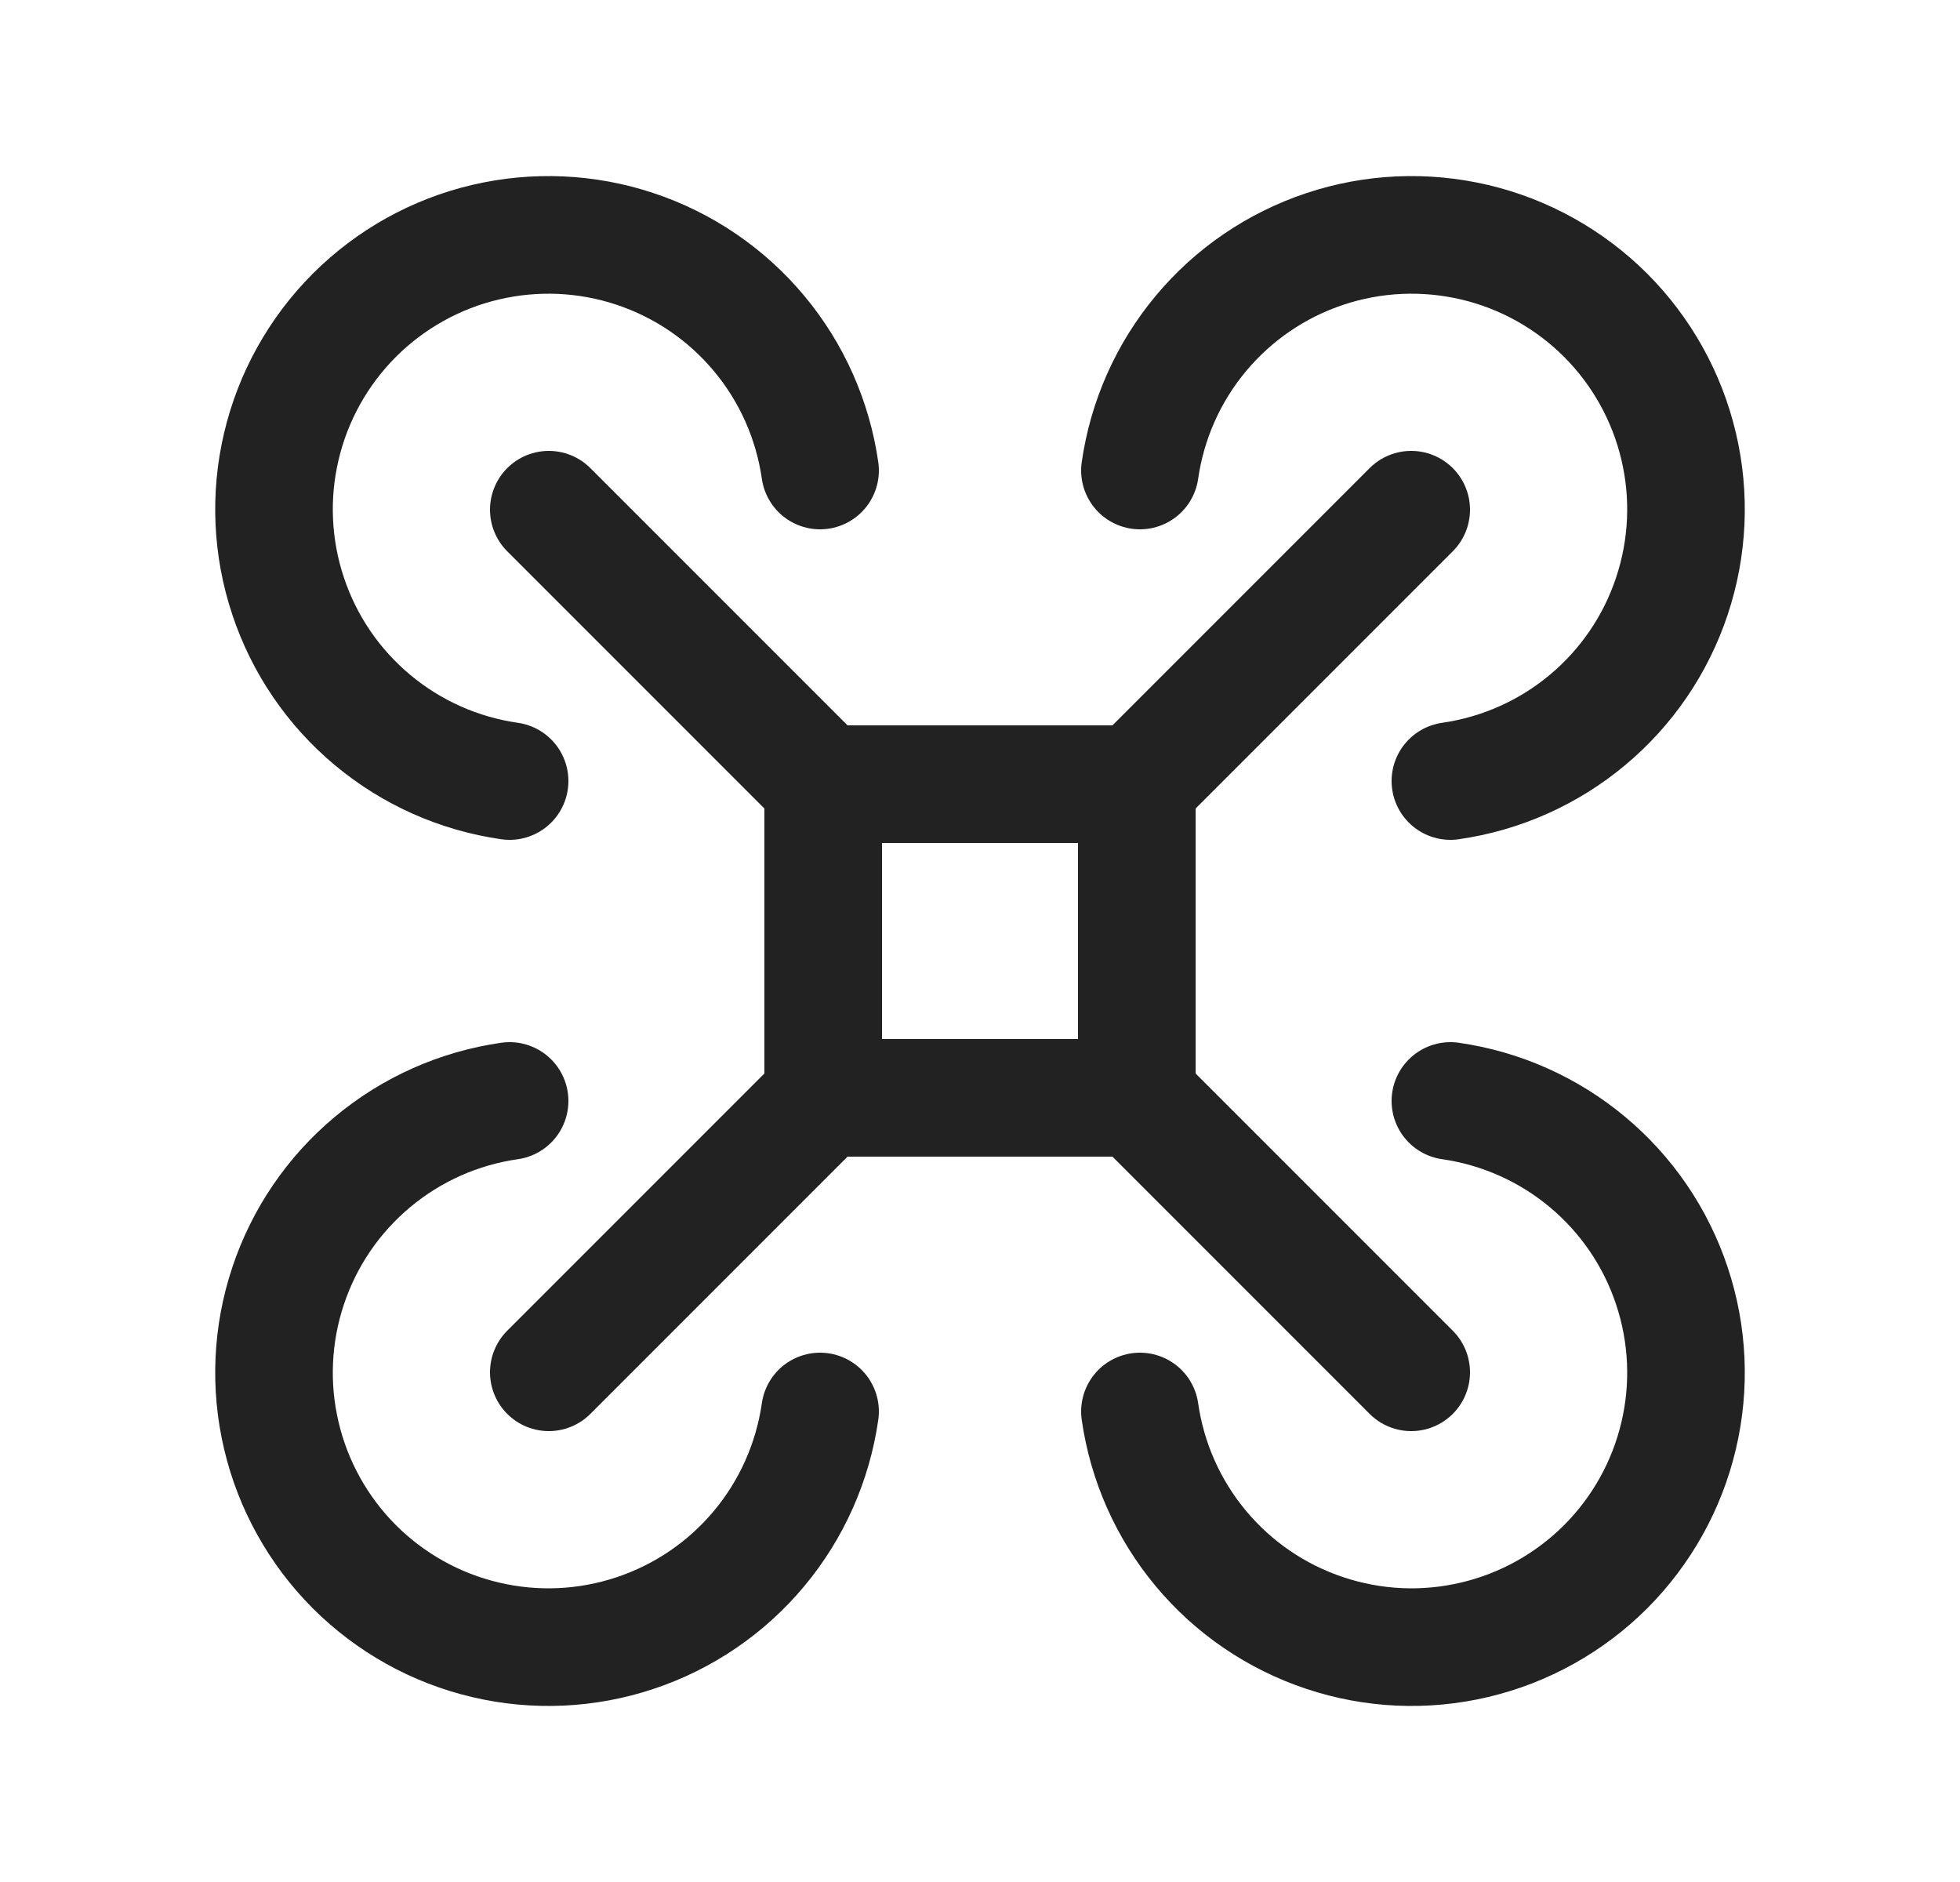
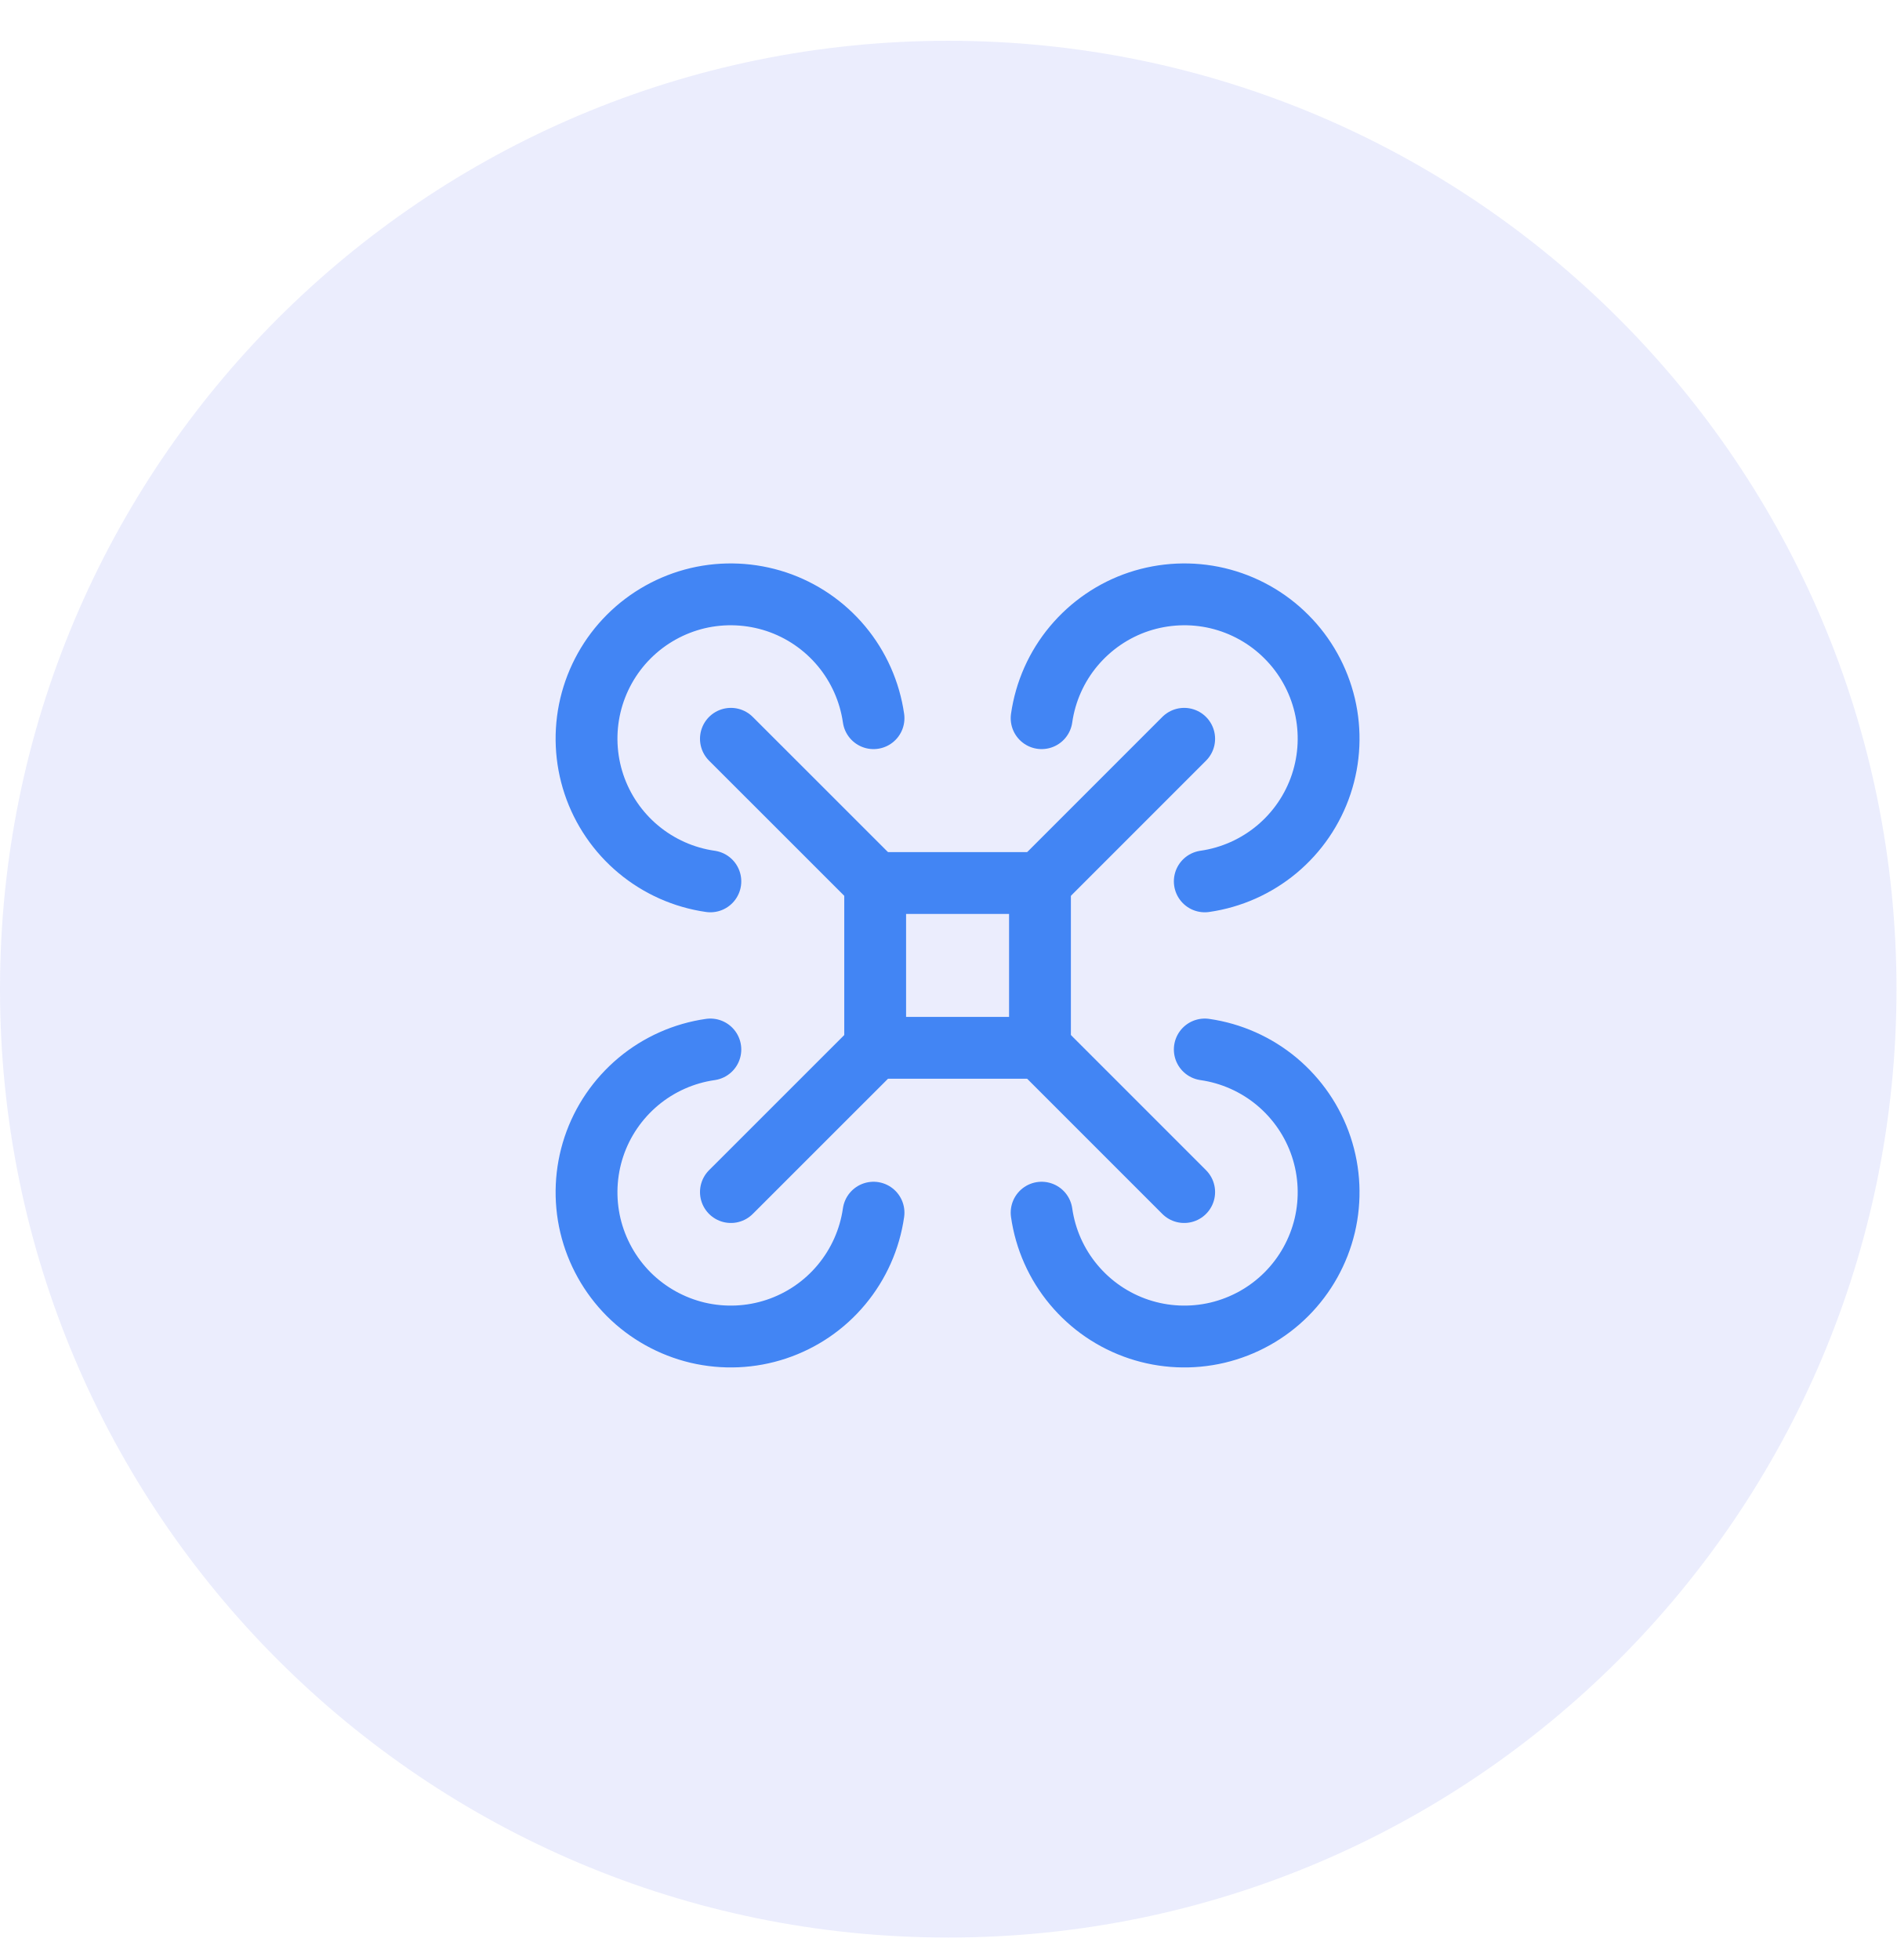
- <svg xmlns="http://www.w3.org/2000/svg" width="25" height="24" viewBox="0 0 25 24" fill="none">
-   <path d="M10.5 10H14.5V14H10.5V10Z" stroke="#222222" stroke-width="1.5" stroke-linecap="round" stroke-linejoin="round" />
-   <path d="M10.5 10L7 6.5" stroke="#222222" stroke-width="1.5" stroke-linecap="round" stroke-linejoin="round" />
-   <path d="M10.46 6C10.368 5.357 10.099 4.751 9.682 4.252C9.266 3.753 8.718 3.38 8.102 3.175C7.485 2.969 6.824 2.94 6.191 3.089C5.558 3.238 4.98 3.561 4.52 4.02C4.061 4.48 3.738 5.058 3.589 5.691C3.439 6.324 3.469 6.985 3.675 7.602C3.88 8.219 4.253 8.766 4.752 9.182C5.251 9.599 5.856 9.868 6.5 9.96" stroke="#222222" stroke-width="1.5" stroke-linecap="round" stroke-linejoin="round" />
-   <path d="M14.5 10L18 6.5" stroke="#222222" stroke-width="1.5" stroke-linecap="round" stroke-linejoin="round" />
-   <path d="M18.5 9.96C19.143 9.868 19.749 9.599 20.248 9.182C20.747 8.766 21.12 8.219 21.325 7.602C21.531 6.985 21.561 6.324 21.411 5.691C21.262 5.058 20.939 4.48 20.48 4.02C20.02 3.561 19.442 3.238 18.809 3.089C18.176 2.94 17.515 2.969 16.898 3.175C16.282 3.38 15.734 3.753 15.318 4.252C14.901 4.751 14.632 5.357 14.54 6" stroke="#222222" stroke-width="1.5" stroke-linecap="round" stroke-linejoin="round" />
-   <path d="M14.5 14L18 17.5" stroke="#222222" stroke-width="1.5" stroke-linecap="round" stroke-linejoin="round" />
-   <path d="M14.54 18C14.632 18.643 14.901 19.249 15.318 19.748C15.734 20.247 16.282 20.62 16.898 20.825C17.515 21.031 18.176 21.061 18.809 20.911C19.442 20.762 20.02 20.439 20.48 19.98C20.939 19.52 21.262 18.942 21.411 18.309C21.561 17.676 21.531 17.015 21.325 16.398C21.12 15.781 20.747 15.234 20.248 14.818C19.749 14.401 19.143 14.132 18.5 14.04" stroke="#222222" stroke-width="1.5" stroke-linecap="round" stroke-linejoin="round" />
-   <path d="M10.5 14L7 17.5" stroke="#222222" stroke-width="1.5" stroke-linecap="round" stroke-linejoin="round" />
-   <path d="M6.5 14.04C5.856 14.132 5.251 14.401 4.752 14.818C4.253 15.234 3.88 15.781 3.675 16.398C3.469 17.015 3.439 17.676 3.589 18.309C3.738 18.942 4.061 19.52 4.52 19.98C4.98 20.439 5.558 20.762 6.191 20.911C6.824 21.061 7.485 21.031 8.102 20.825C8.718 20.62 9.266 20.247 9.682 19.748C10.099 19.249 10.368 18.643 10.46 18" stroke="#222222" stroke-width="1.5" stroke-linecap="round" stroke-linejoin="round" />
+ <svg xmlns="http://www.w3.org/2000/svg" width="30" height="31" viewBox="0 0 30 31" fill="none">
+   <circle cx="15" cy="15.645" r="15" fill="#3A4DE9" fill-opacity="0.1" />
+   <path d="M13.844 13.966H16.451V16.573H13.844V13.966Z" stroke="#4285F4" stroke-width="0.978" stroke-linecap="round" stroke-linejoin="round" />
+   <path d="M13.844 13.966L11.562 11.685" stroke="#4285F4" stroke-width="0.978" stroke-linecap="round" stroke-linejoin="round" />
+   <path d="M13.818 11.359C13.758 10.94 13.582 10.545 13.311 10.22C13.04 9.895 12.683 9.651 12.281 9.517C11.879 9.384 11.448 9.364 11.035 9.461C10.623 9.559 10.246 9.769 9.946 10.069C9.647 10.368 9.437 10.745 9.339 11.158C9.242 11.57 9.261 12.001 9.395 12.403C9.529 12.805 9.773 13.162 10.098 13.433C10.423 13.704 10.817 13.88 11.237 13.94" stroke="#4285F4" stroke-width="0.978" stroke-linecap="round" stroke-linejoin="round" />
+   <path d="M16.451 13.966L18.732 11.685" stroke="#4285F4" stroke-width="0.978" stroke-linecap="round" stroke-linejoin="round" />
+   <path d="M19.058 13.94C19.477 13.88 19.872 13.704 20.197 13.433C20.522 13.162 20.766 12.805 20.9 12.403C21.034 12.001 21.053 11.57 20.956 11.158C20.858 10.745 20.648 10.368 20.348 10.069C20.049 9.769 19.672 9.559 19.259 9.461C18.847 9.364 18.416 9.384 18.014 9.517C17.612 9.651 17.256 9.895 16.984 10.22C16.712 10.545 16.537 10.94 16.477 11.359" stroke="#4285F4" stroke-width="0.978" stroke-linecap="round" stroke-linejoin="round" />
+   <path d="M16.451 16.573L18.732 18.854" stroke="#4285F4" stroke-width="0.978" stroke-linecap="round" stroke-linejoin="round" />
+   <path d="M16.477 19.18C16.537 19.6 16.712 19.994 16.984 20.319C17.256 20.645 17.612 20.888 18.014 21.022C18.416 21.156 18.847 21.175 19.259 21.078C19.672 20.98 20.049 20.77 20.348 20.471C20.648 20.171 20.858 19.794 20.956 19.382C21.053 18.97 21.034 18.538 20.9 18.136C20.766 17.734 20.522 17.378 20.197 17.106C19.872 16.835 19.477 16.659 19.058 16.599" stroke="#4285F4" stroke-width="0.978" stroke-linecap="round" stroke-linejoin="round" />
+   <path d="M13.844 16.573L11.562 18.854" stroke="#4285F4" stroke-width="0.978" stroke-linecap="round" stroke-linejoin="round" />
+   <path d="M11.237 16.599C10.817 16.659 10.423 16.835 10.098 17.106C9.773 17.378 9.529 17.734 9.395 18.136C9.261 18.538 9.242 18.97 9.339 19.382C9.437 19.794 9.647 20.171 9.946 20.471C10.246 20.77 10.623 20.98 11.035 21.078C11.448 21.175 11.879 21.156 12.281 21.022C12.683 20.888 13.04 20.645 13.311 20.319C13.582 19.994 13.758 19.6 13.818 19.18" stroke="#4285F4" stroke-width="0.978" stroke-linecap="round" stroke-linejoin="round" />
</svg>
